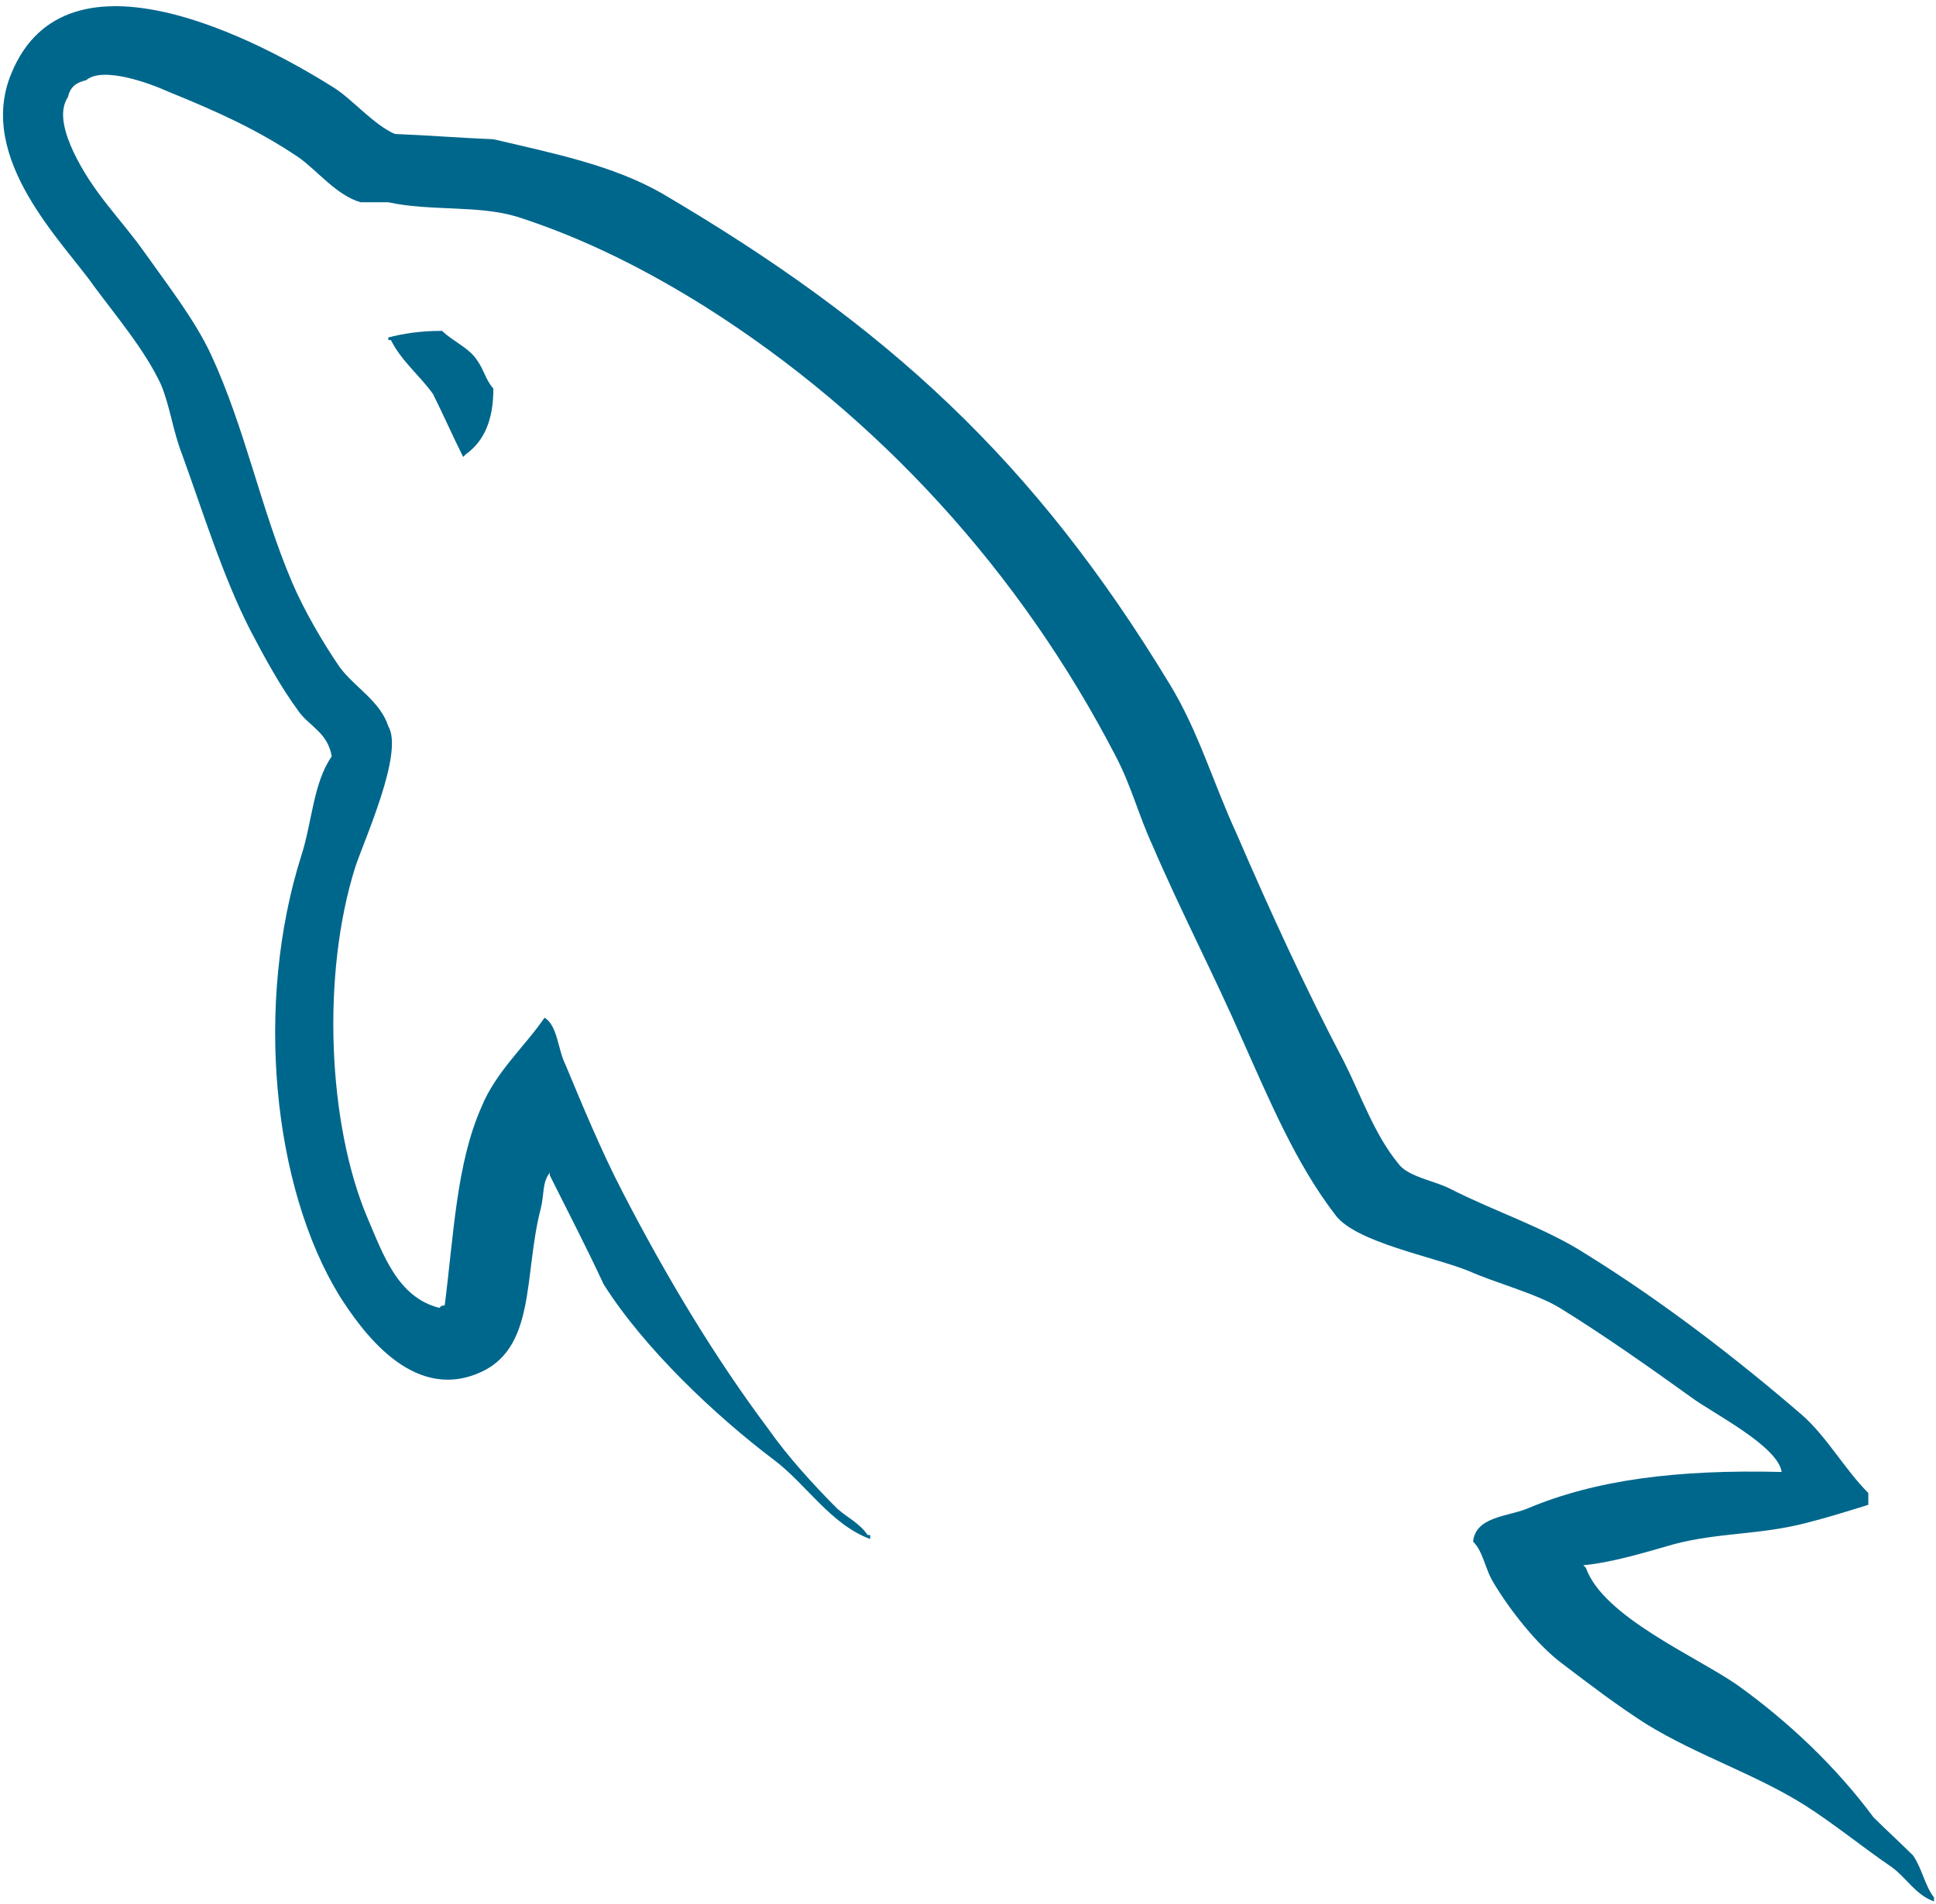
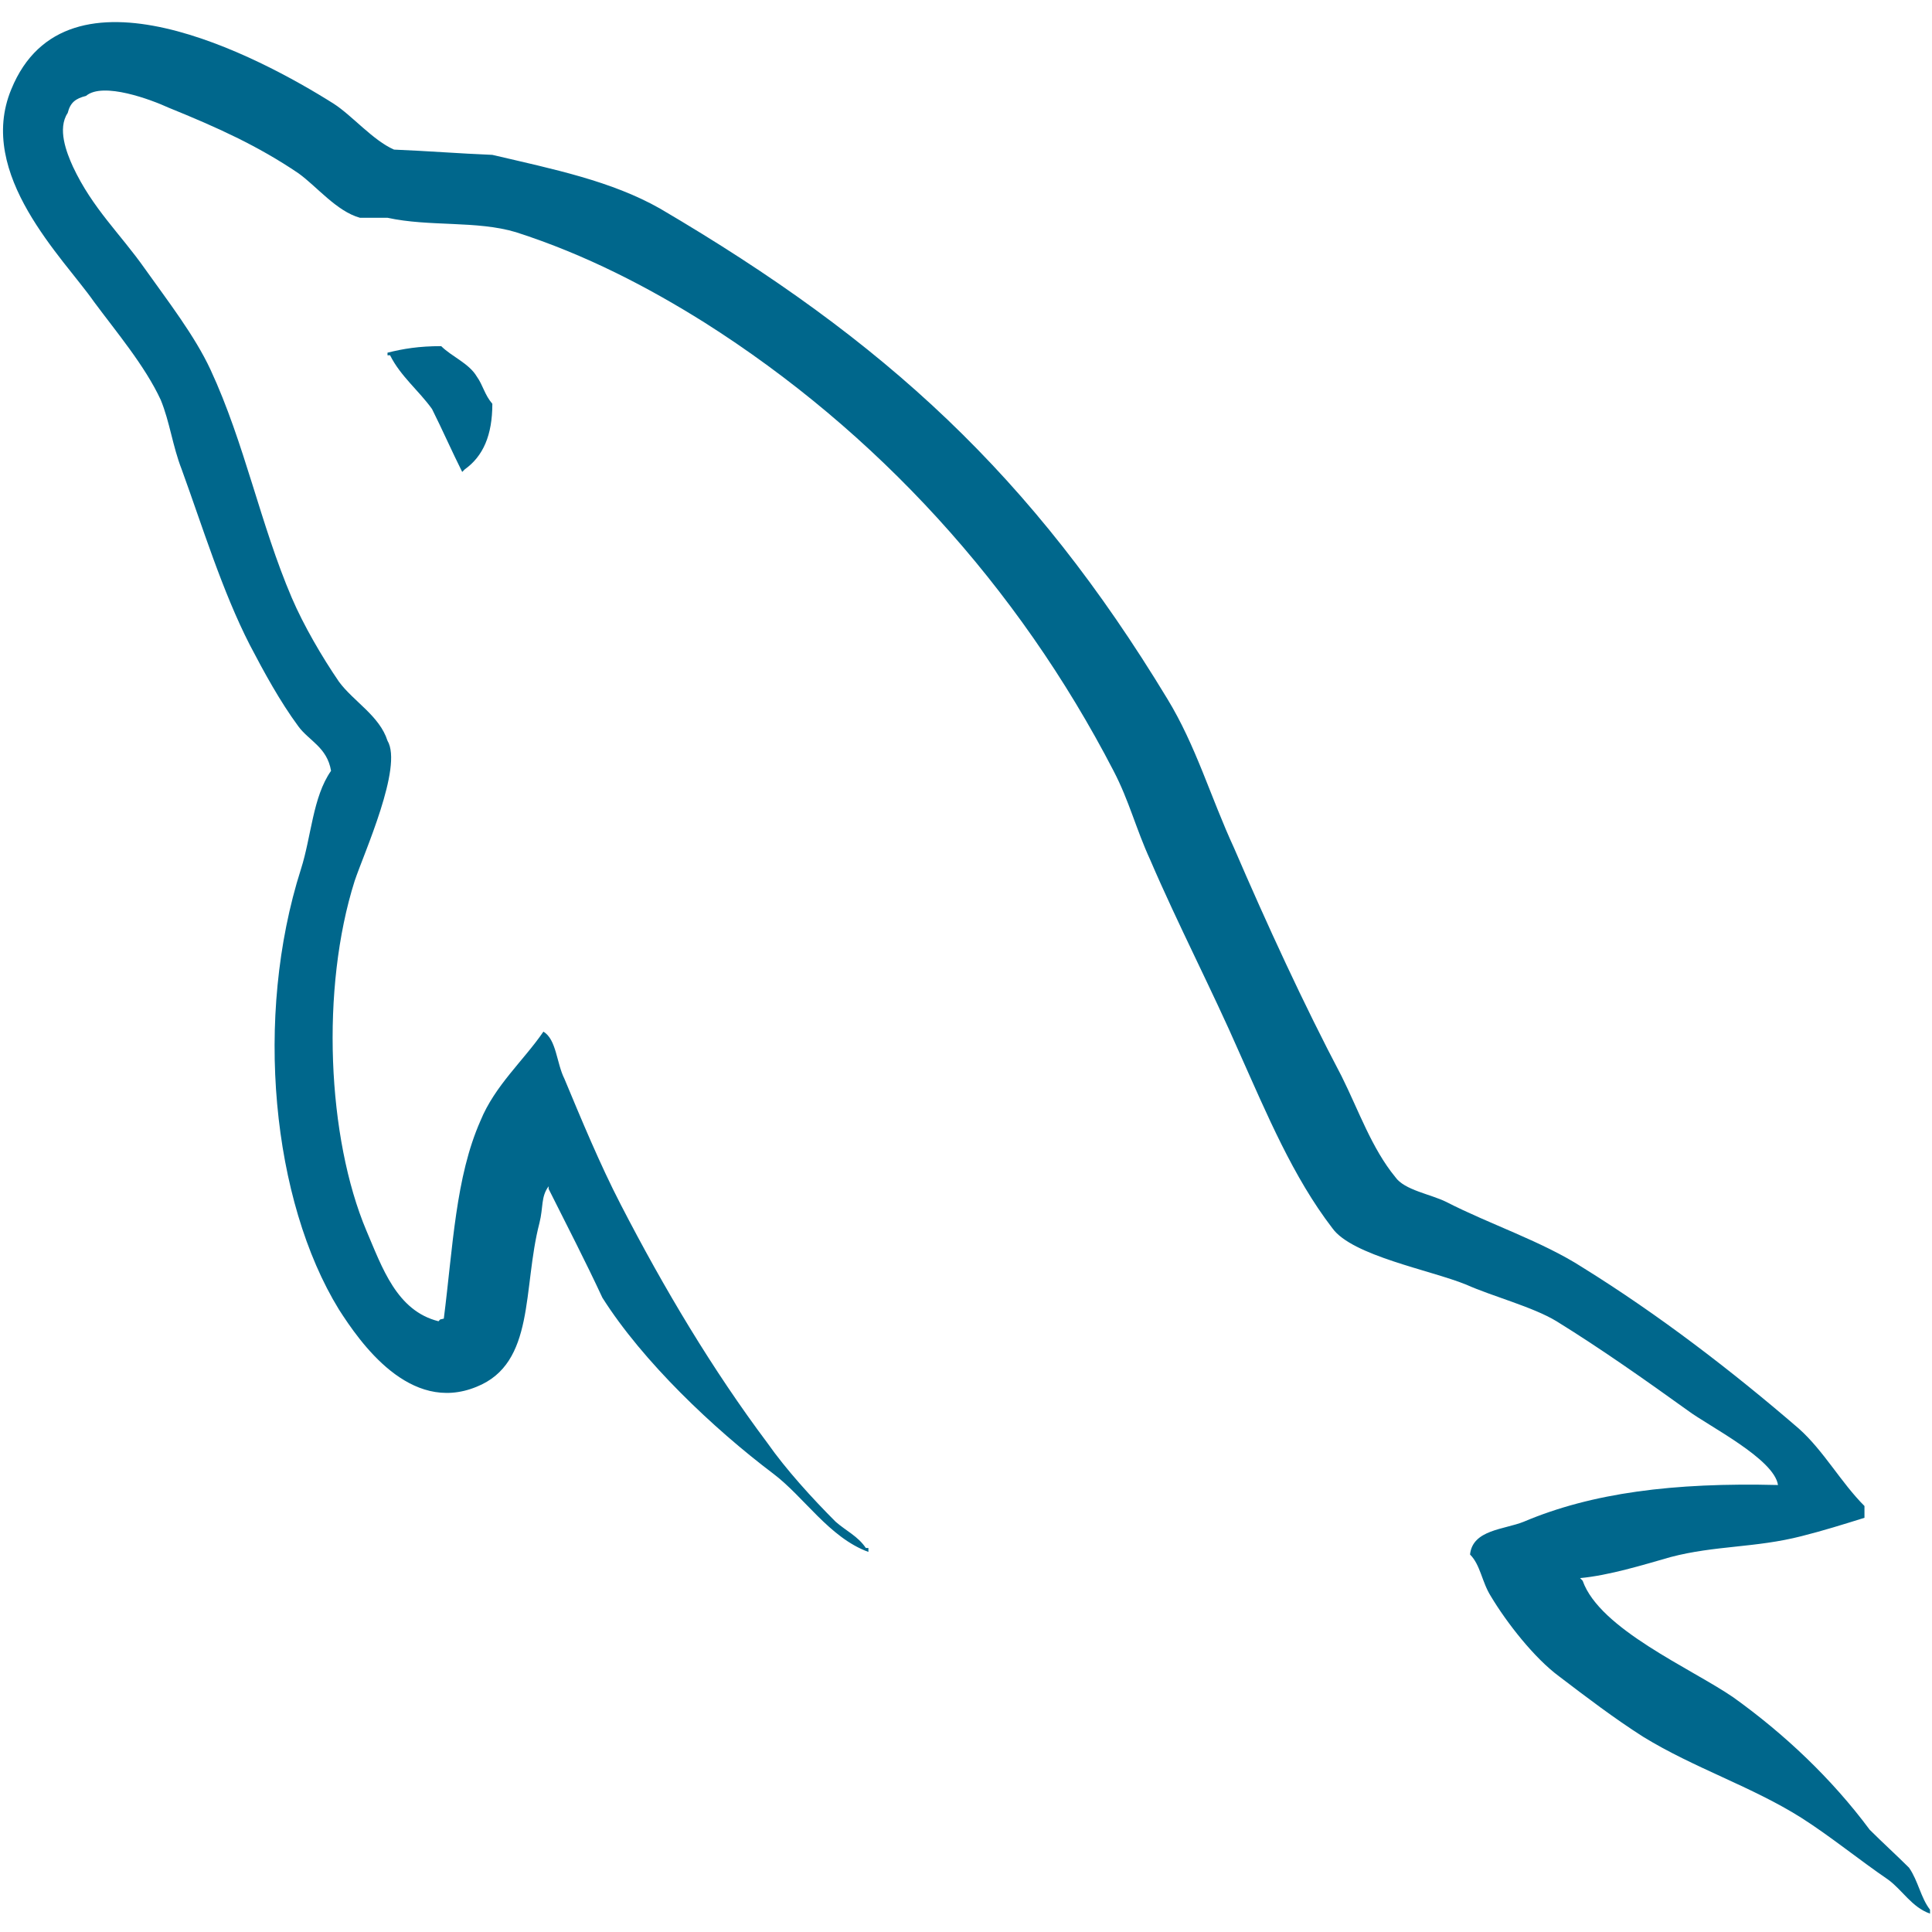
- <svg xmlns="http://www.w3.org/2000/svg" width="243" height="239" viewBox="0 0 243 239" fill="none">
+ <svg xmlns="http://www.w3.org/2000/svg" width="32" height="32" viewBox="0 0 243 239" fill="none">
  <path fill-rule="evenodd" clip-rule="evenodd" d="M223.63 184.78C210.448 184.451 200.221 185.77 191.65 189.398C189.182 190.392 185.221 190.392 184.896 193.521C186.215 194.833 186.374 196.979 187.531 198.797C189.507 202.096 192.973 206.541 196.102 208.85C199.567 211.491 203.029 214.125 206.65 216.434C213.078 220.388 220.33 222.697 226.593 226.653C230.221 228.963 233.845 231.929 237.473 234.405C239.283 235.724 240.44 237.87 242.749 238.69V238.191C241.596 236.714 241.263 234.571 240.115 232.916C238.463 231.272 236.815 229.783 235.164 228.139C230.387 221.71 224.45 216.102 218.018 211.491C212.742 207.863 201.204 202.92 199.061 196.82L198.736 196.488C202.357 196.155 206.646 194.836 210.108 193.846C215.716 192.368 220.822 192.694 226.589 191.212C229.23 190.551 231.865 189.727 234.506 188.903V187.421C231.54 184.455 229.397 180.498 226.267 177.698C217.862 170.445 208.626 163.355 199.065 157.422C193.955 154.127 187.361 151.98 181.926 149.183C179.942 148.193 176.65 147.698 175.498 146.05C172.523 142.426 170.879 137.645 168.737 133.356C163.96 124.29 159.341 114.237 155.222 104.676C152.255 98.247 150.438 91.819 146.817 85.885C129.837 57.862 111.372 40.882 83.02 24.235C76.924 20.773 69.672 19.288 61.921 17.478C57.801 17.311 53.682 16.983 49.559 16.816C46.917 15.664 44.283 12.531 41.974 11.046C32.579 5.112 8.347 -7.745 1.42 9.232C-3.032 19.946 8.014 30.494 11.805 35.935C14.613 39.726 18.233 44.012 20.217 48.297C21.366 51.098 21.695 54.068 22.851 57.035C25.486 64.287 27.961 72.363 31.423 79.124C33.233 82.586 35.21 86.214 37.519 89.347C38.838 91.161 41.147 91.985 41.638 94.952C39.329 98.251 39.17 103.194 37.851 107.317C31.914 125.945 34.223 149.021 42.628 162.702C45.27 166.821 51.532 175.887 59.941 172.425C67.359 169.459 65.708 160.064 67.851 151.821C68.349 149.845 68.017 148.526 69.003 147.207V147.536C71.312 152.15 73.621 156.602 75.764 161.216C80.874 169.293 89.778 177.701 97.196 183.306C101.149 186.272 104.282 191.386 109.225 193.196V192.697H108.9C107.91 191.219 106.425 190.558 105.106 189.402C102.139 186.435 98.844 182.807 96.535 179.512C89.615 170.283 83.519 160.06 78.077 149.512C75.435 144.403 73.126 138.798 70.991 133.689C69.993 131.708 69.993 128.742 68.349 127.755C65.874 131.379 62.253 134.516 60.432 138.964C57.299 146.05 56.974 154.788 55.821 163.854C55.156 164.02 55.489 163.854 55.156 164.183C49.888 162.868 48.07 157.426 46.094 152.811C41.15 141.107 40.323 122.317 44.608 108.799C45.761 105.337 50.712 94.457 48.735 91.161C47.738 88.028 44.45 86.218 42.632 83.742C40.489 80.609 38.187 76.656 36.702 73.195C32.749 63.962 30.772 53.743 26.483 44.51C24.499 40.225 21.041 35.773 18.237 31.82C15.104 27.368 11.65 24.235 9.174 18.963C8.35 17.149 7.198 14.182 8.517 12.206C8.842 10.887 9.507 10.392 10.818 10.063C12.961 8.249 19.065 10.558 21.207 11.544C27.303 14.016 32.413 16.325 37.522 19.783C39.831 21.431 42.307 24.564 45.273 25.391H48.739C54.015 26.544 59.944 25.72 64.888 27.202C73.625 30.006 81.535 34.125 88.629 38.577C110.219 52.258 128.027 71.709 140.056 94.952C142.033 98.742 142.857 102.204 144.674 106.161C148.14 114.241 152.425 122.479 155.88 130.393C159.345 138.14 162.641 146.054 167.584 152.482C170.059 155.944 179.946 157.755 184.398 159.569C187.697 161.05 192.803 162.373 195.777 164.183C201.378 167.645 206.982 171.602 212.258 175.392C214.892 177.365 223.138 181.484 223.63 184.78Z" fill="#00678C" />
  <path fill-rule="evenodd" clip-rule="evenodd" d="M55.492 41.536C52.692 41.536 50.716 41.865 48.739 42.36V42.689H49.064C50.383 45.327 52.692 47.141 54.34 49.446C55.659 52.084 56.815 54.722 58.134 57.36L58.459 57.031C60.768 55.383 61.925 52.745 61.925 48.788C60.935 47.636 60.772 46.479 59.948 45.327C58.958 43.679 56.815 42.855 55.492 41.536Z" fill="#00678C" />
</svg>
